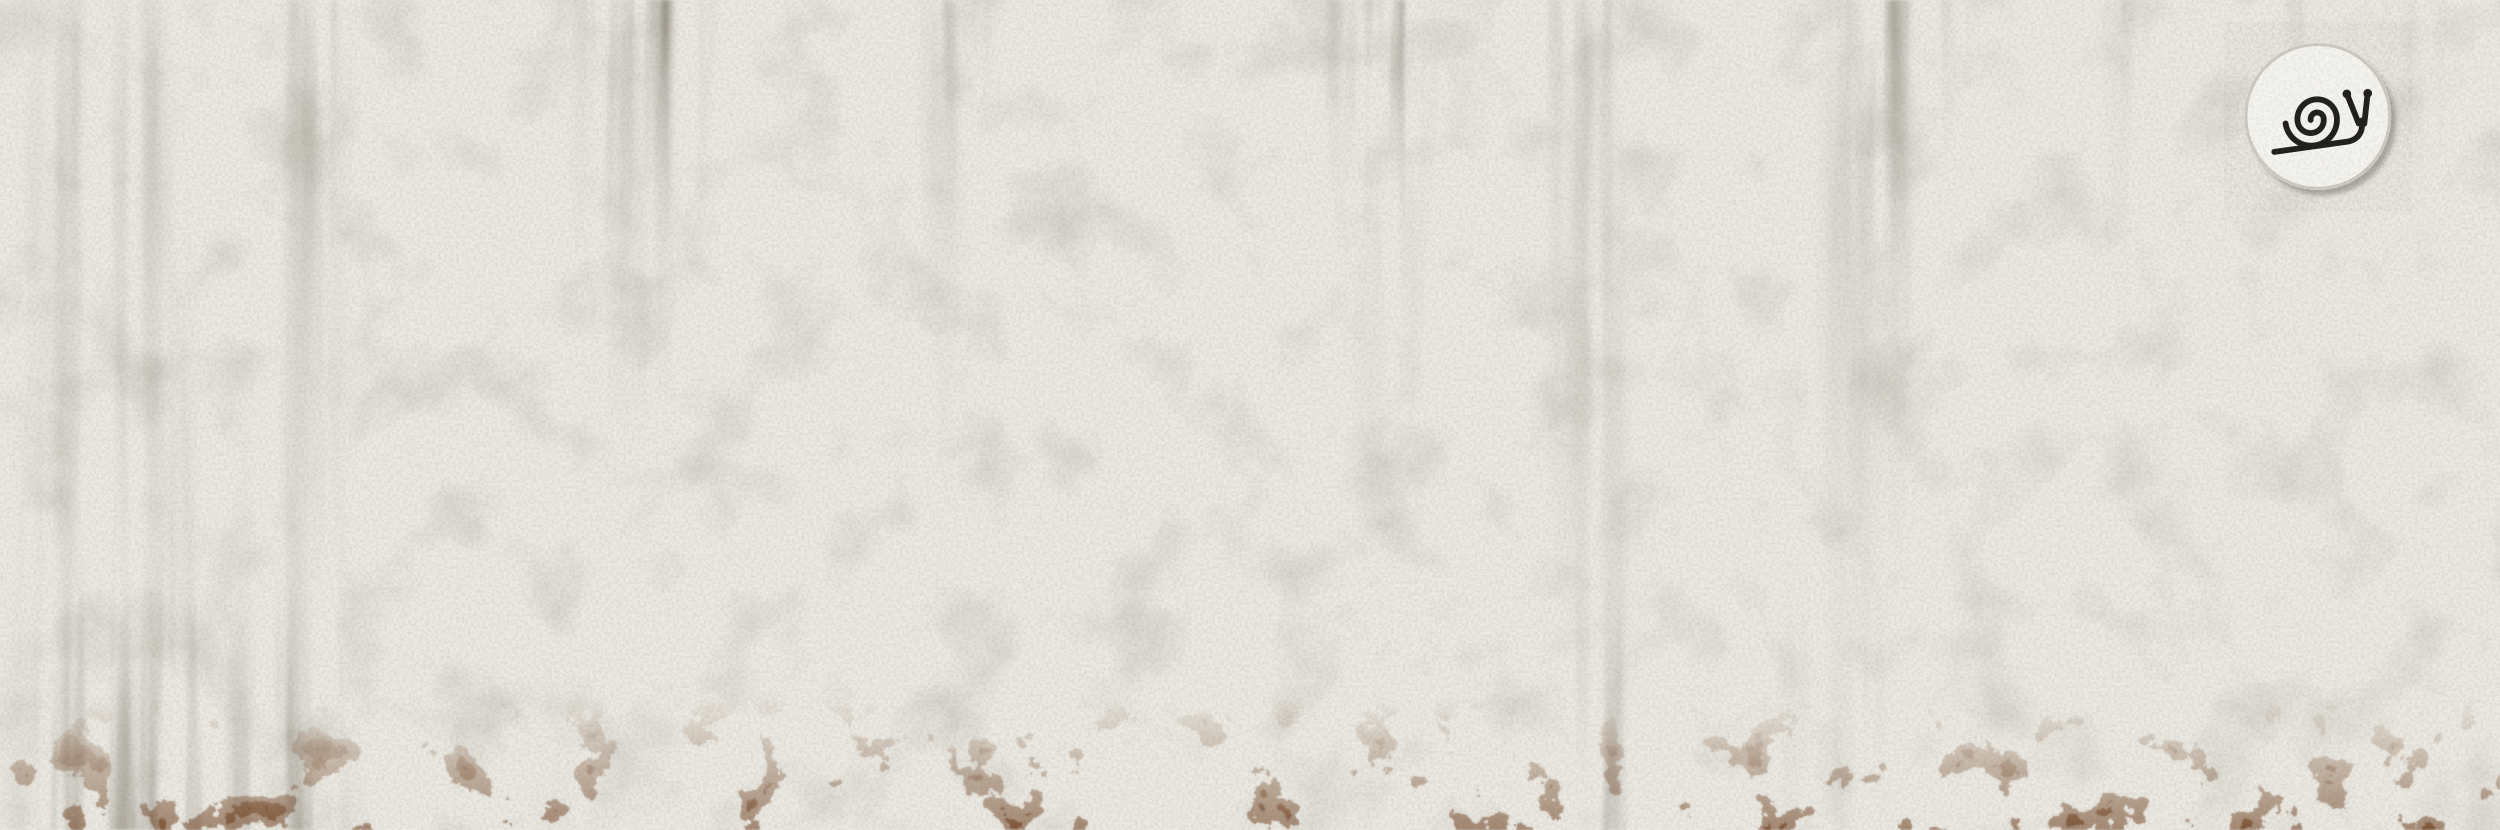
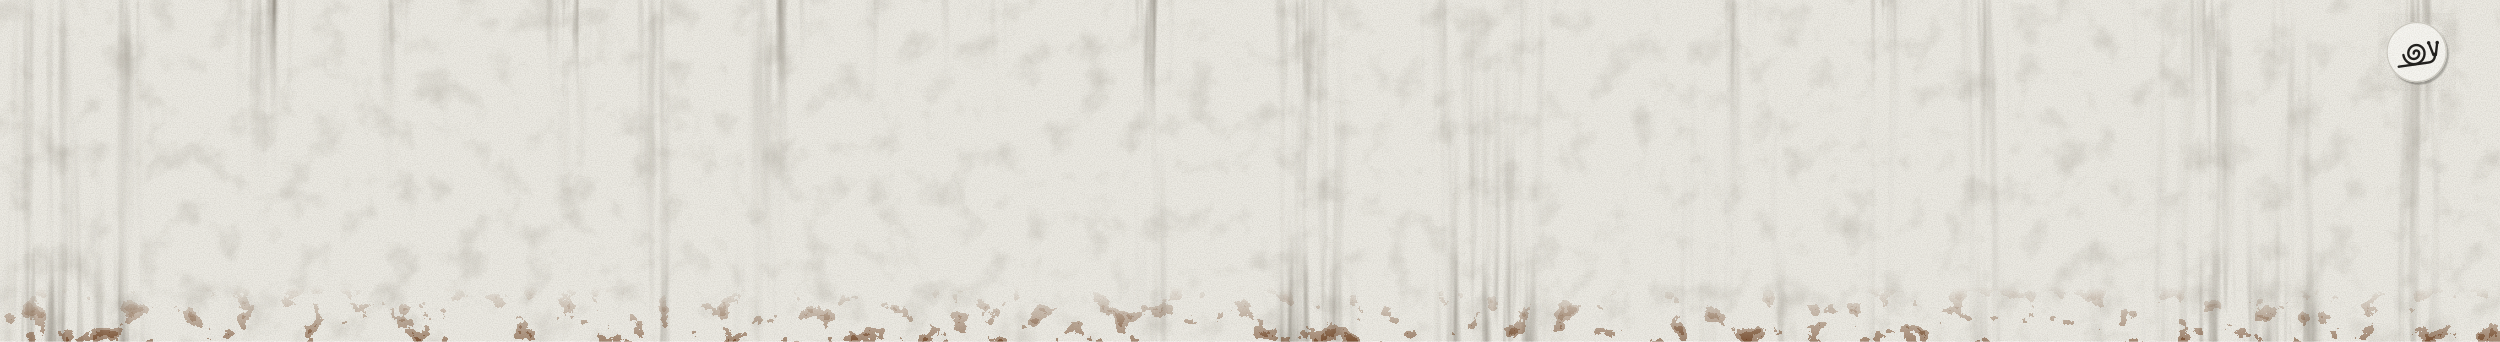
- <svg xmlns="http://www.w3.org/2000/svg" width="988" height="328" viewBox="0 0 988 328">
+ <svg xmlns="http://www.w3.org/2000/svg" width="2400" height="328" viewBox="0 0 2400 328">
  <defs>
    <linearGradient id="dove-sporco" x1="0" y1="0" x2="0" y2="1">
      <stop offset="0" stop-color="#fff" stop-opacity=".95" />
      <stop offset=".35" stop-color="#fff" stop-opacity=".35" />
      <stop offset=".7" stop-color="#fff" stop-opacity=".25" />
      <stop offset="1" stop-color="#fff" />
    </linearGradient>
    <mask id="m-sporco">
-       <rect width="988" height="328" fill="url(#dove-sporco)" />
+       <rect width="2400" height="328" fill="url(#dove-sporco)" />
    </mask>
    <linearGradient id="dove-ruggine" x1="0" y1="0" x2="0" y2="1">
      <stop offset=".84" stop-color="#fff" stop-opacity="0" />
      <stop offset=".95" stop-color="#fff" stop-opacity=".7" />
      <stop offset="1" stop-color="#fff" />
    </linearGradient>
    <mask id="m-ruggine">
-       <rect width="988" height="328" fill="url(#dove-ruggine)" />
+       <rect width="2400" height="328" fill="url(#dove-ruggine)" />
    </mask>
    <filter id="colature" x="0" y="0" width="100%" height="100%" color-interpolation-filters="sRGB">
      <feTurbulence type="fractalNoise" baseFrequency=".09 .004" numOctaves="3" seed="4" result="a" />
      <feColorMatrix in="a" type="matrix" values="0 0 0 0 .34  0 0 0 0 .31  0 0 0 0 .26  -2.6 0 0 0 1.45" result="fili" />
      <feTurbulence type="fractalNoise" baseFrequency=".014 .001" numOctaves="2" seed="8" result="b" />
      <feColorMatrix in="b" type="matrix" values="0 0 0 0 0  0 0 0 0 0  0 0 0 0 0  5 0 0 0 -2.6" result="colonne" />
      <feComposite in="fili" in2="colonne" operator="in" />
      <feGaussianBlur stdDeviation=".7" />
    </filter>
    <filter id="polvere" x="0" y="0" width="100%" height="100%" color-interpolation-filters="sRGB">
      <feTurbulence type="fractalNoise" baseFrequency=".03" numOctaves="5" seed="9" />
      <feColorMatrix type="matrix" values="0 0 0 0 .42  0 0 0 0 .39  0 0 0 0 .33  -1.8 0 0 0 .86" />
    </filter>
    <filter id="ruggine" x="0" y="0" width="100%" height="100%" color-interpolation-filters="sRGB">
      <feTurbulence type="fractalNoise" baseFrequency=".045" numOctaves="5" seed="15" />
      <feColorMatrix type="matrix" values="0 0 0 0 .42  0 0 0 0 .24  0 0 0 0 .11  2.3 0 0 0 -1.22" />
      <feComponentTransfer>
        <feFuncA type="discrete" tableValues="0 .55 .85 1" />
      </feComponentTransfer>
      <feGaussianBlur stdDeviation=".5" />
    </filter>
    <filter id="grana" x="0" y="0" width="100%" height="100%" color-interpolation-filters="sRGB">
      <feTurbulence type="fractalNoise" baseFrequency=".85" numOctaves="2" seed="3" />
      <feColorMatrix type="matrix" values="0 0 0 0 .5  0 0 0 0 .48  0 0 0 0 .44  0 0 0 .55 -.18" />
    </filter>
    <filter id="sfoca1" x="-5%" y="-5%" width="110%" height="110%">
      <feGaussianBlur stdDeviation="1" />
    </filter>
  </defs>
-   <rect width="988" height="328" fill="#ebe9e2" />
-   <rect width="988" height="328" filter="url(#polvere)" opacity=".24" />
-   <rect width="988" height="328" filter="url(#colature)" mask="url(#m-sporco)" opacity=".6" />
-   <rect width="988" height="328" filter="url(#grana)" opacity=".5" />
-   <rect width="988" height="328" filter="url(#ruggine)" mask="url(#m-ruggine)" />
-   <g transform="translate(916 46) rotate(-8)">
+   <rect width="2400" height="328" fill="#ebe9e2" />
+   <rect width="2400" height="328" filter="url(#polvere)" opacity=".24" />
+   <rect width="2400" height="328" filter="url(#colature)" mask="url(#m-sporco)" opacity=".6" />
+   <rect width="2400" height="328" filter="url(#grana)" opacity=".5" />
+   <rect width="2400" height="328" filter="url(#ruggine)" mask="url(#m-ruggine)" />
+   <g transform="translate(2320 50) rotate(-8)">
    <circle r="29" fill="#1c1a17" opacity=".3" transform="translate(1.5 2.5)" filter="url(#sfoca1)" />
    <circle r="29" fill="#f5f4ef" />
    <circle r="28.4" fill="none" stroke="#cdcac1" stroke-width="1.2" />
    <g fill="none" stroke="#1e1d1b" stroke-width="2.3" stroke-linecap="round" stroke-linejoin="round">
      <path d="M-19 11.5C-9 11.5 5 11.5 10 11.5C14.5 11.5 17 8.5 17 4" />
      <path d="M15.6 5L12.8-6.5M17.8 5.4L20.6-5.6" />
      <path d="M-3 1a2.6 2.6 0 0 1 5.2 0a5.2 5.2 0 0 1-10.4 0a7.8 7.8 0 0 1 15.6 0a10.2 10.2 0 0 1-20.4 0" />
    </g>
    <circle cx="12.6" cy="-7.2" r="1.7" fill="#1e1d1b" />
    <circle cx="20.8" cy="-6.3" r="1.7" fill="#1e1d1b" />
    <circle r="29" filter="url(#grana)" opacity=".4" />
  </g>
</svg>
